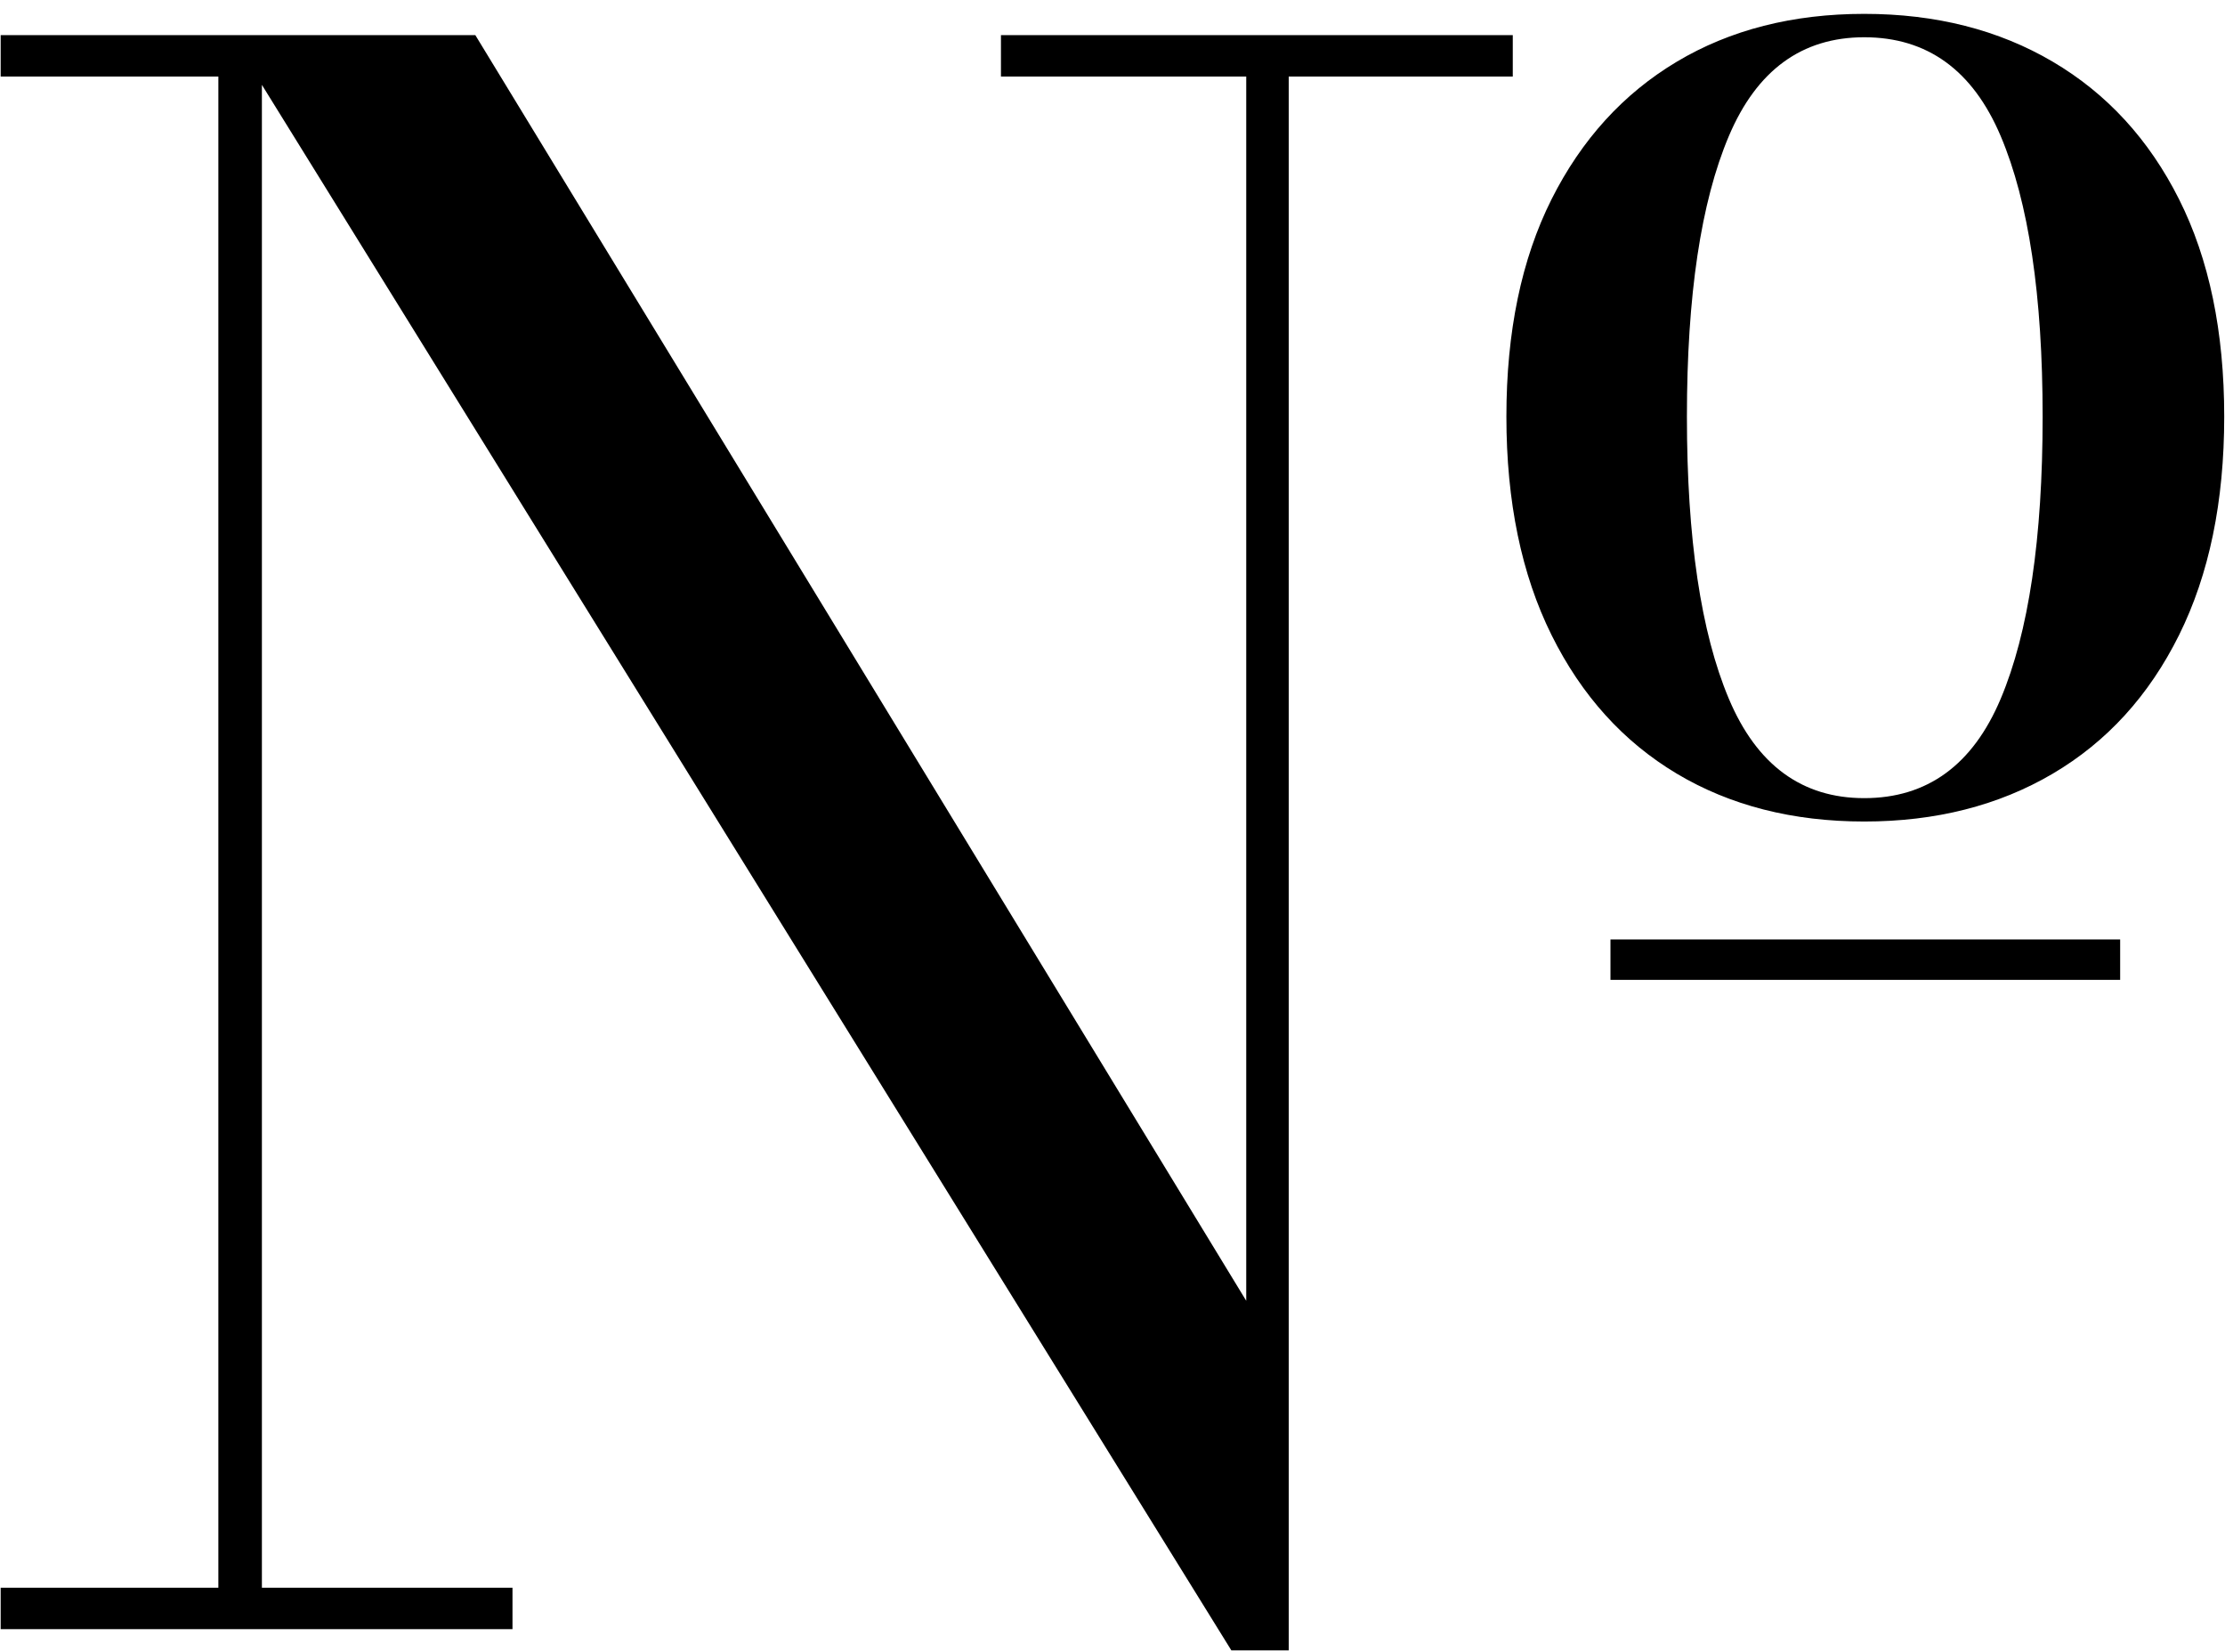
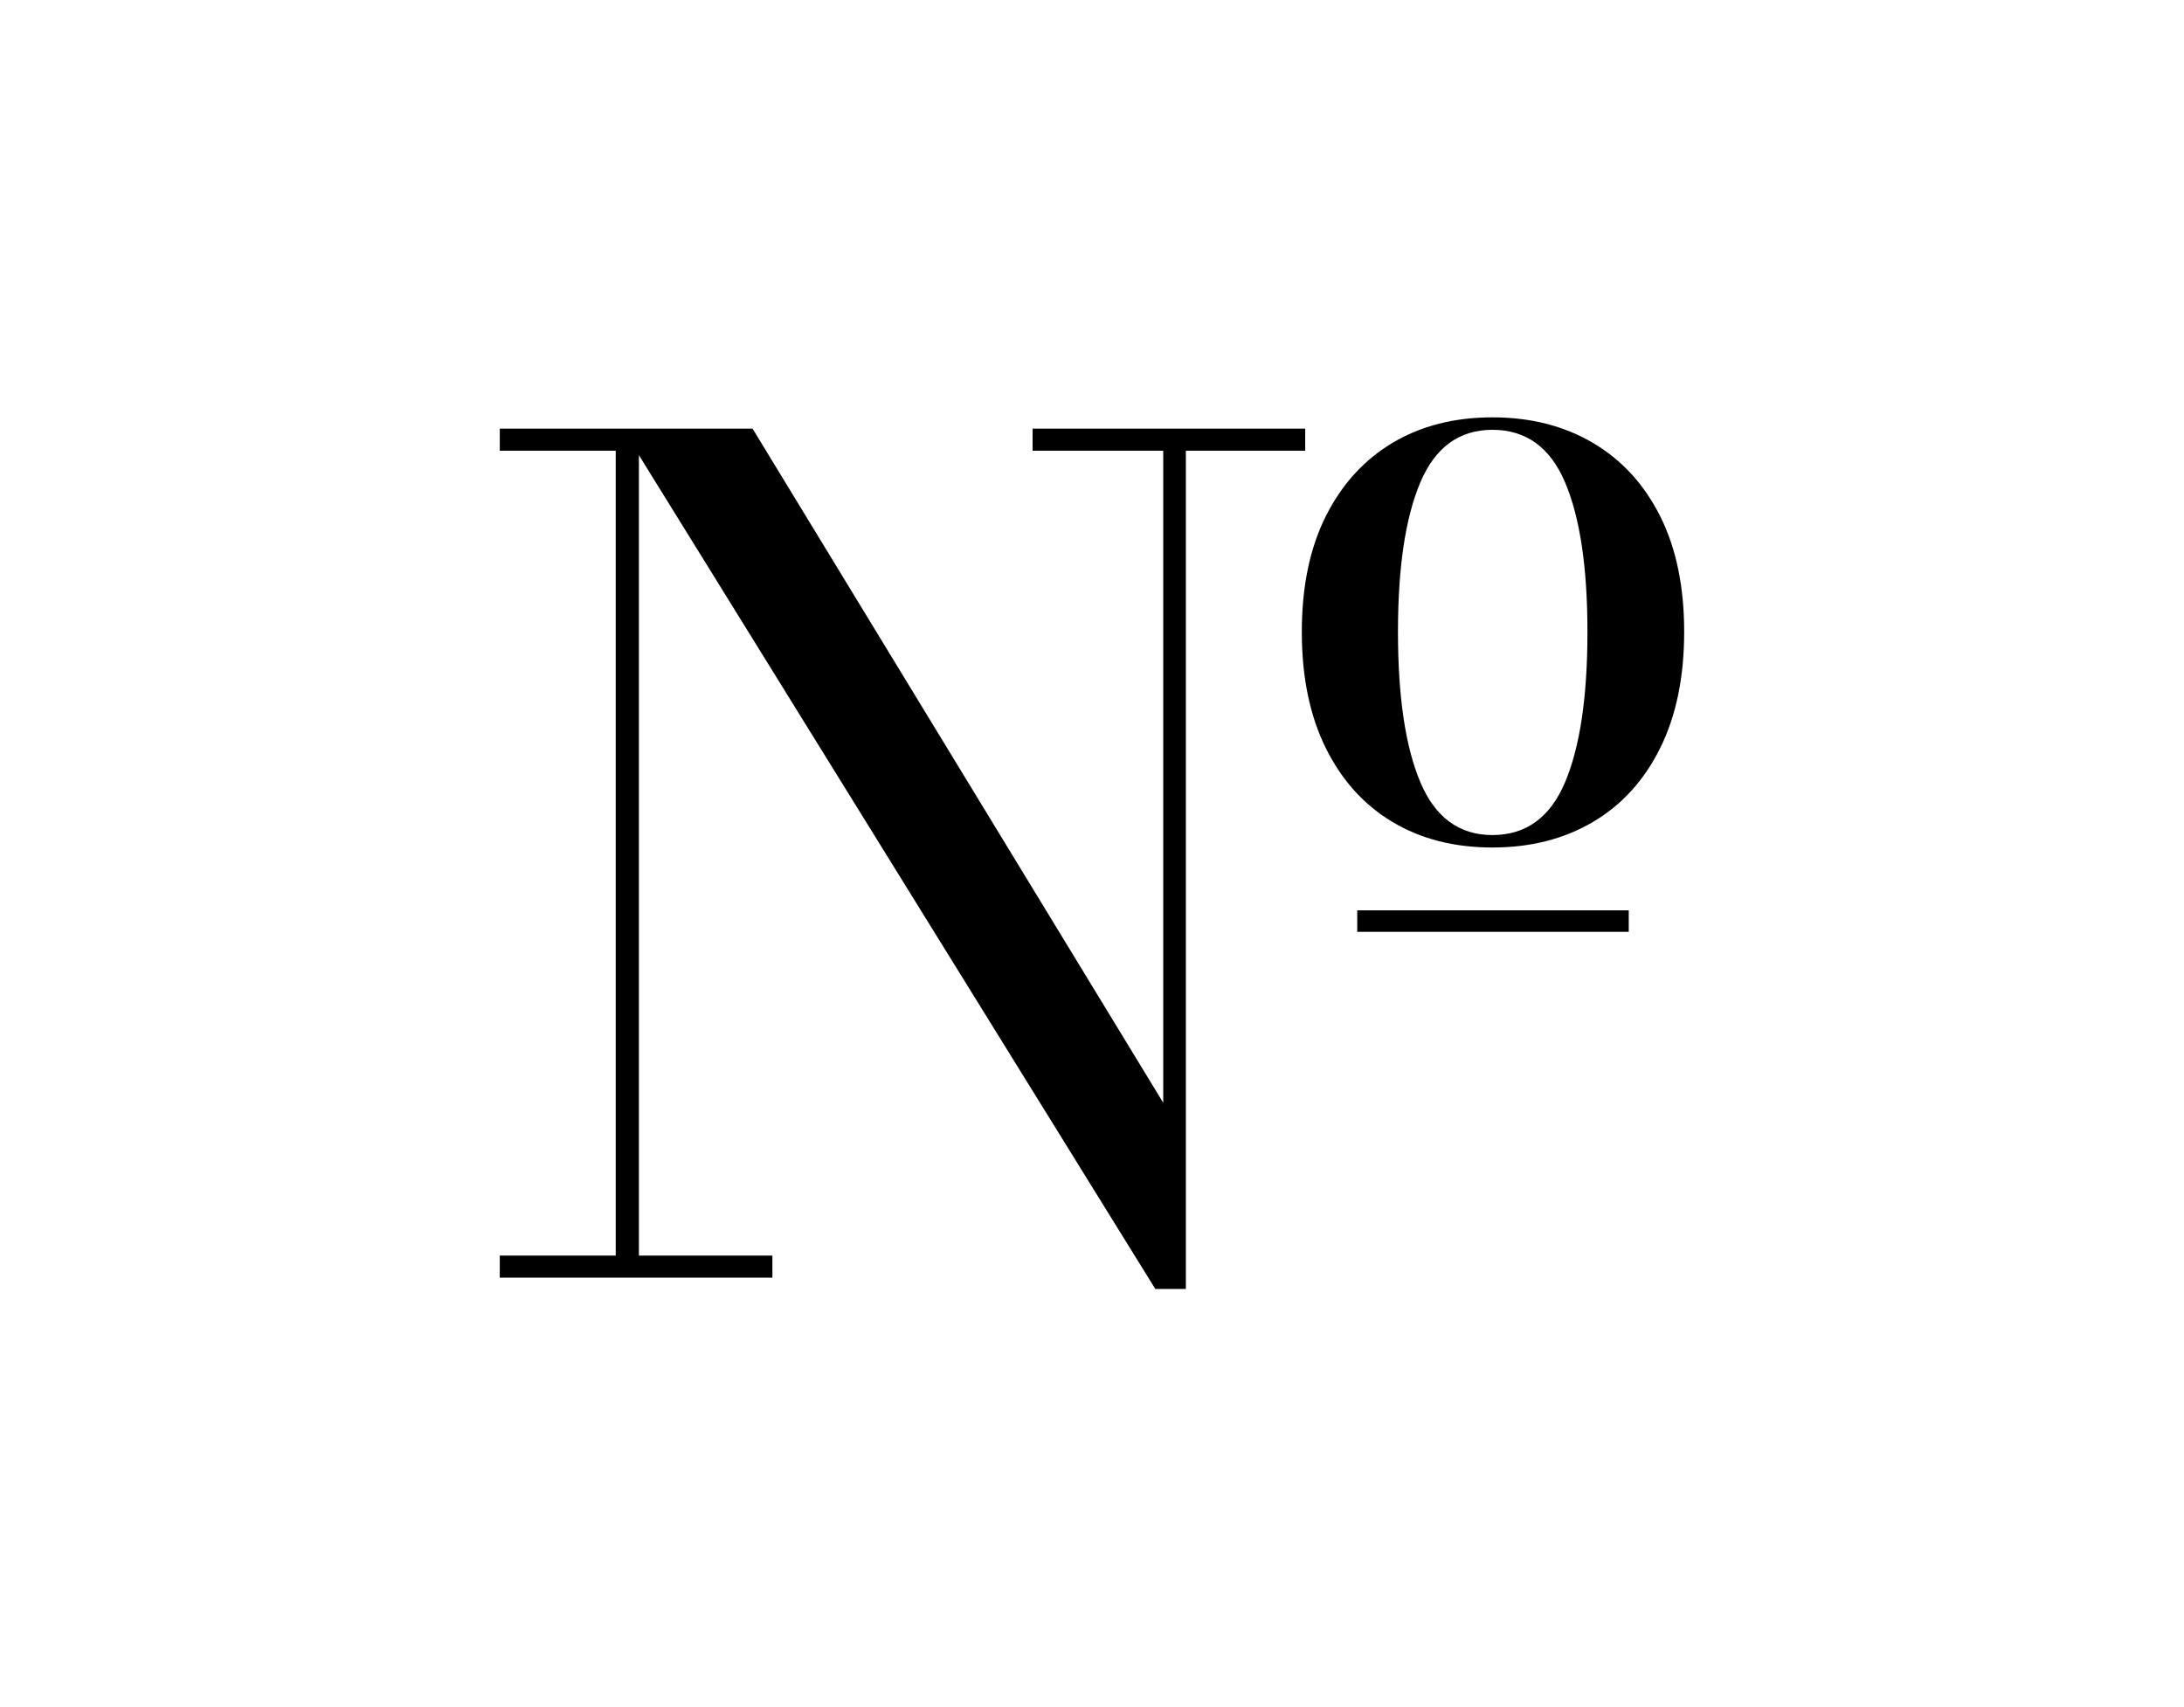
- <svg xmlns="http://www.w3.org/2000/svg" width="159" height="118" viewBox="0 0 159 118" fill="none">
-   <path d="M18.715 2.51V113.448H36.623V116.41H0.048V113.448H15.604V5.471H0.048V2.51H18.715ZM108.104 2.51V5.471H92.093V117.928H87.995L16.515 2.51H33.967L89.057 92.946V5.471H71.529V2.51H108.104ZM107.648 29.77C107.648 35.844 108.726 41.046 110.873 45.374C113.021 49.702 116.01 53.005 119.827 55.283C123.644 57.561 128.114 58.7 133.22 58.7C138.327 58.7 142.819 57.561 146.689 55.283C150.559 53.005 153.572 49.702 155.719 45.374C157.867 41.046 158.944 35.844 158.944 29.77C158.944 23.695 157.867 18.517 155.719 14.242C153.572 9.967 150.559 6.686 146.689 4.408C142.819 2.13 138.327 0.991 133.22 0.991C128.114 0.991 123.644 2.13 119.827 4.408C116.01 6.686 113.021 9.967 110.873 14.242C108.726 18.524 107.648 23.695 107.648 29.77ZM115.085 70.014V67.129H151.508V70.014H115.085ZM120.548 29.77C120.548 21.113 121.55 14.431 123.545 9.724C125.541 5.016 128.766 2.662 133.22 2.662C137.72 2.662 140.975 5.016 142.971 9.724C144.967 14.431 145.968 21.113 145.968 29.77C145.968 38.479 144.967 45.2 142.971 49.93C140.975 54.661 137.72 57.03 133.22 57.03C128.766 57.03 125.541 54.661 123.545 49.93C121.55 45.2 120.548 38.479 120.548 29.77Z" fill="black" />
+ <svg xmlns="http://www.w3.org/2000/svg" width="293" height="229" viewBox="0 0 293 229" fill="none">
+   <path d="M85.715 57.51V168.448H103.623V171.41H67.048V168.448H82.604V60.471H67.048V57.51H85.715ZM175.104 57.51V60.471H159.093V172.928H154.995L83.514 57.51H100.967L156.057 147.946V60.471H138.529V57.51H175.104ZM174.648 84.77C174.648 90.844 175.726 96.046 177.873 100.374C180.021 104.702 183.01 108.005 186.827 110.283C190.644 112.561 195.114 113.7 200.22 113.7C205.327 113.7 209.819 112.561 213.689 110.283C217.559 108.005 220.572 104.702 222.719 100.374C224.867 96.046 225.944 90.844 225.944 84.77C225.944 78.695 224.867 73.517 222.719 69.242C220.572 64.966 217.559 61.686 213.689 59.408C209.819 57.13 205.327 55.991 200.22 55.991C195.114 55.991 190.644 57.13 186.827 59.408C183.01 61.686 180.021 64.966 177.873 69.242C175.726 73.524 174.648 78.695 174.648 84.77ZM182.085 125.014V122.129H218.508V125.014H182.085ZM187.548 84.77C187.548 76.114 188.55 69.431 190.545 64.724C192.541 60.016 195.766 57.662 200.22 57.662C204.72 57.662 207.975 60.016 209.971 64.724C211.967 69.431 212.968 76.114 212.968 84.77C212.968 93.479 211.967 100.199 209.971 104.93C207.975 109.661 204.72 112.03 200.22 112.03C195.766 112.03 192.541 109.661 190.545 104.93C188.55 100.199 187.548 93.479 187.548 84.77Z" fill="black" />
</svg>
